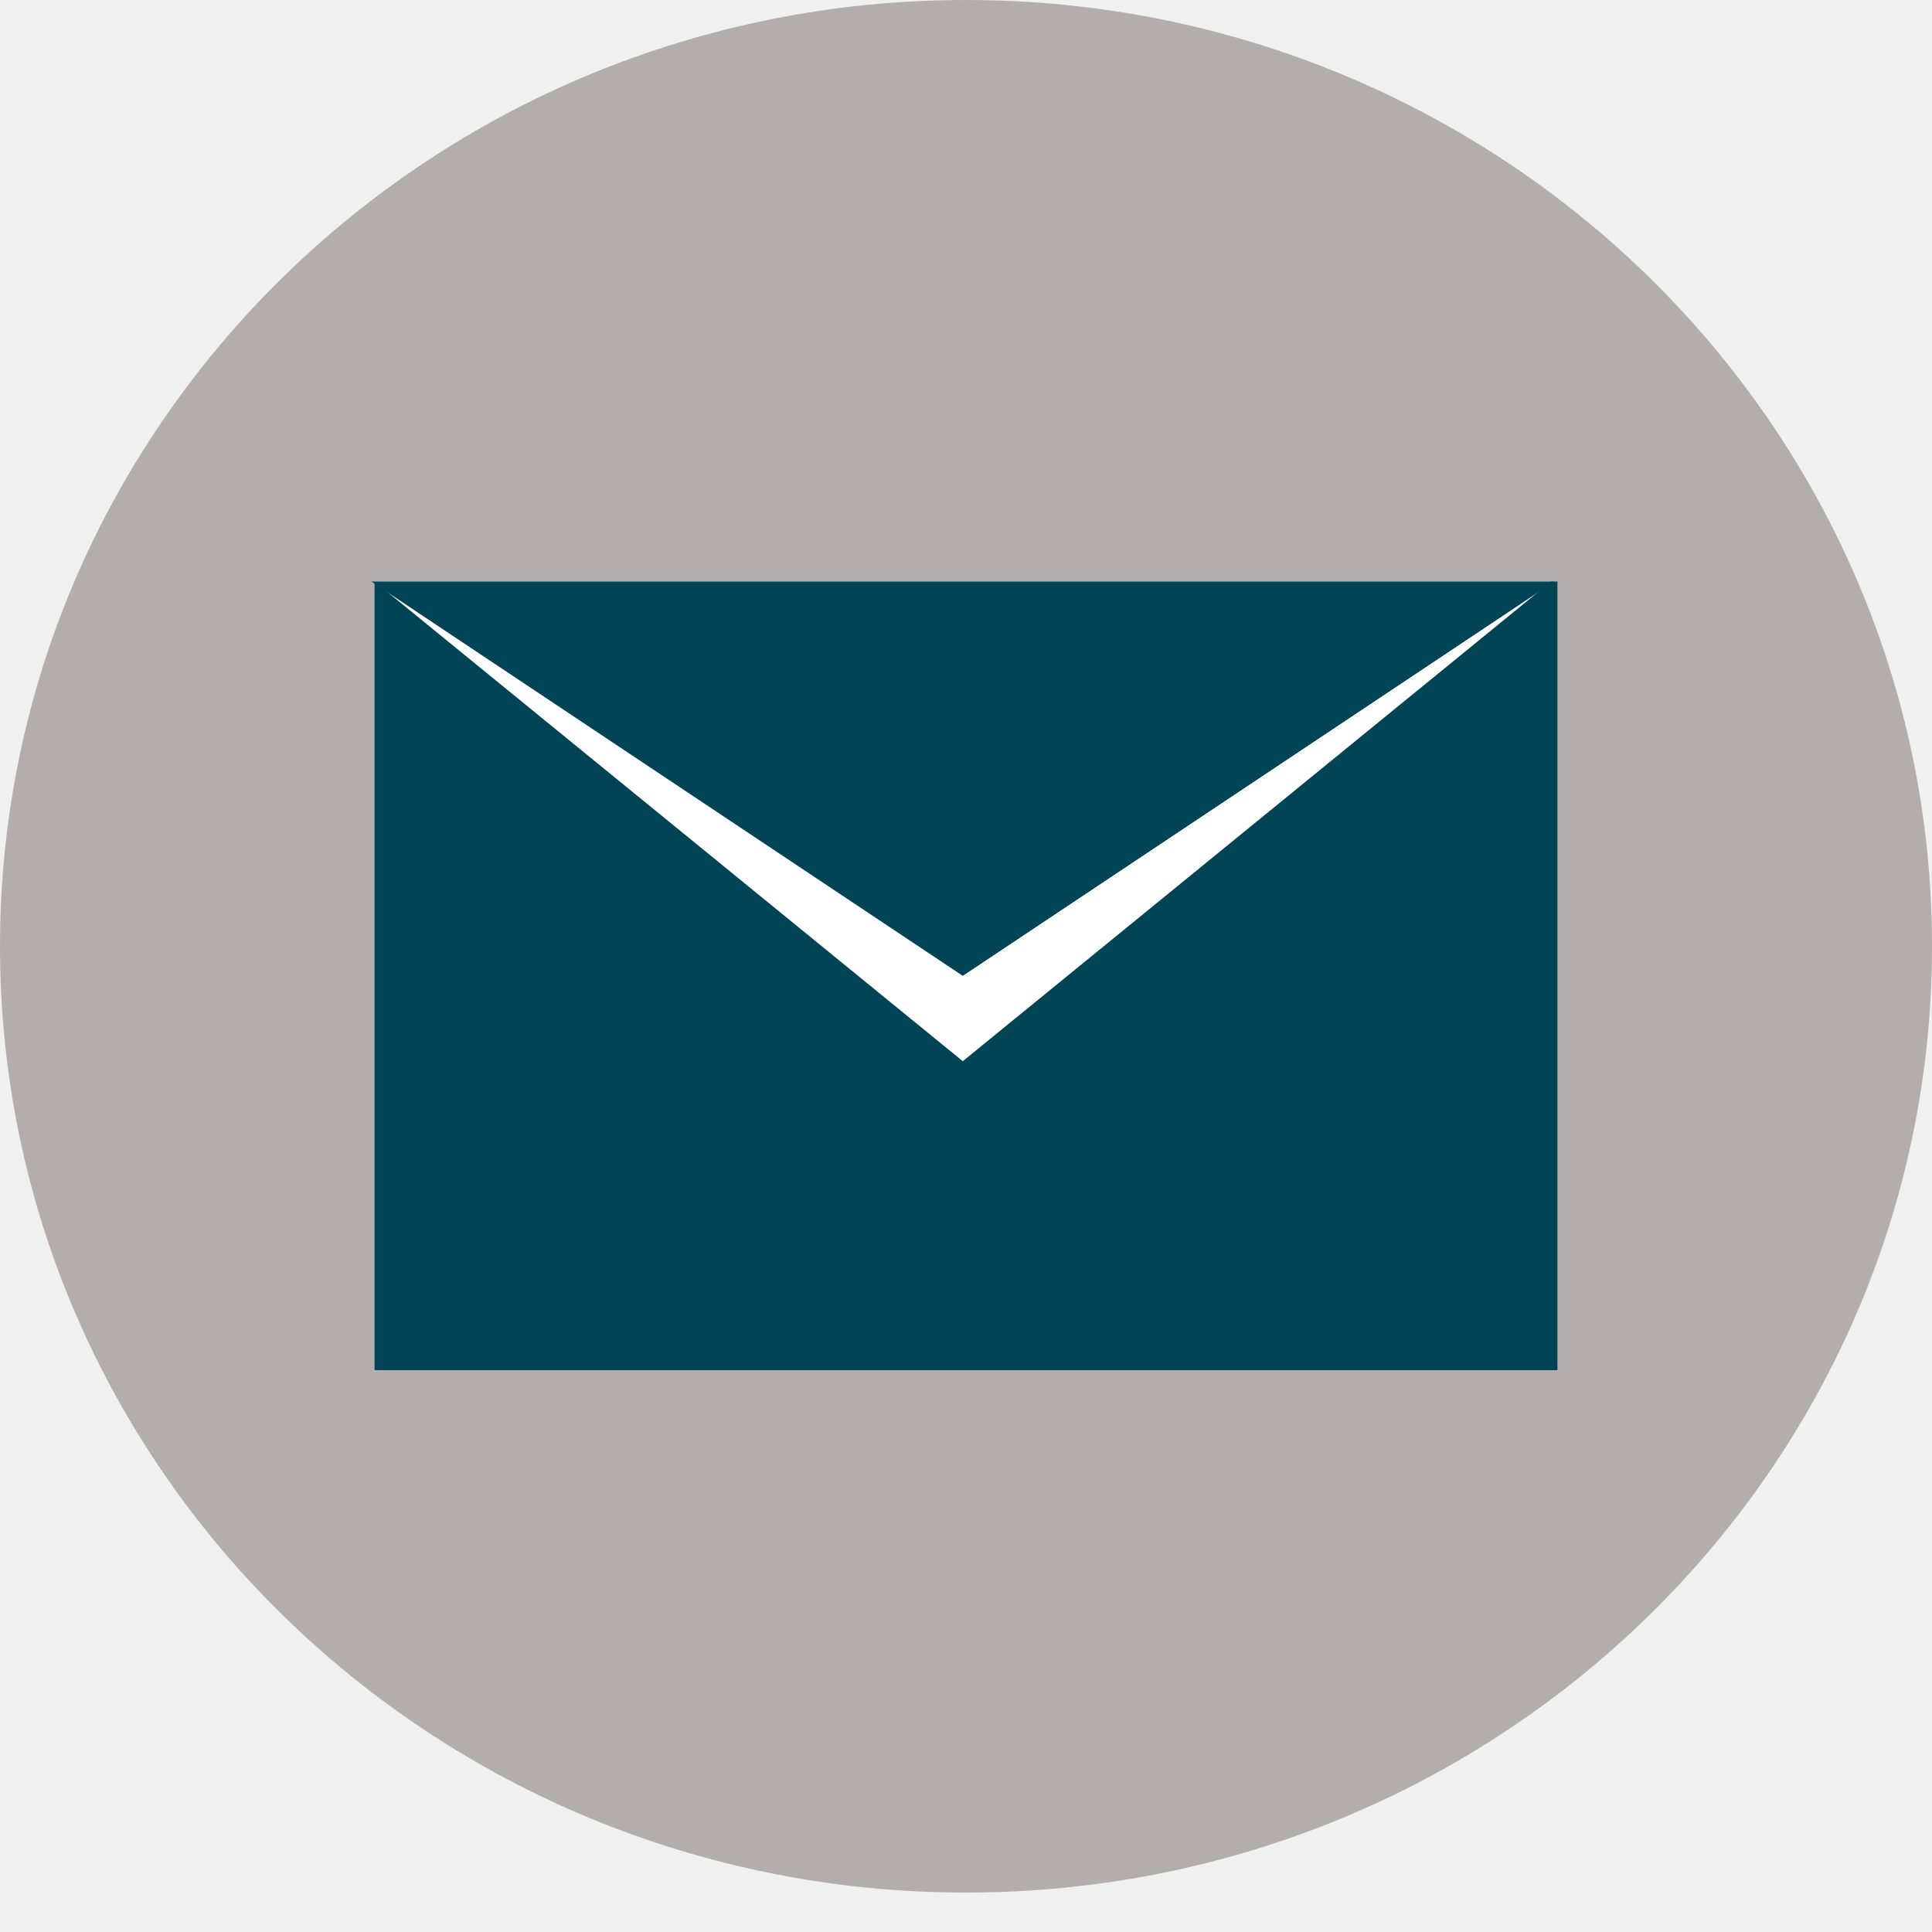
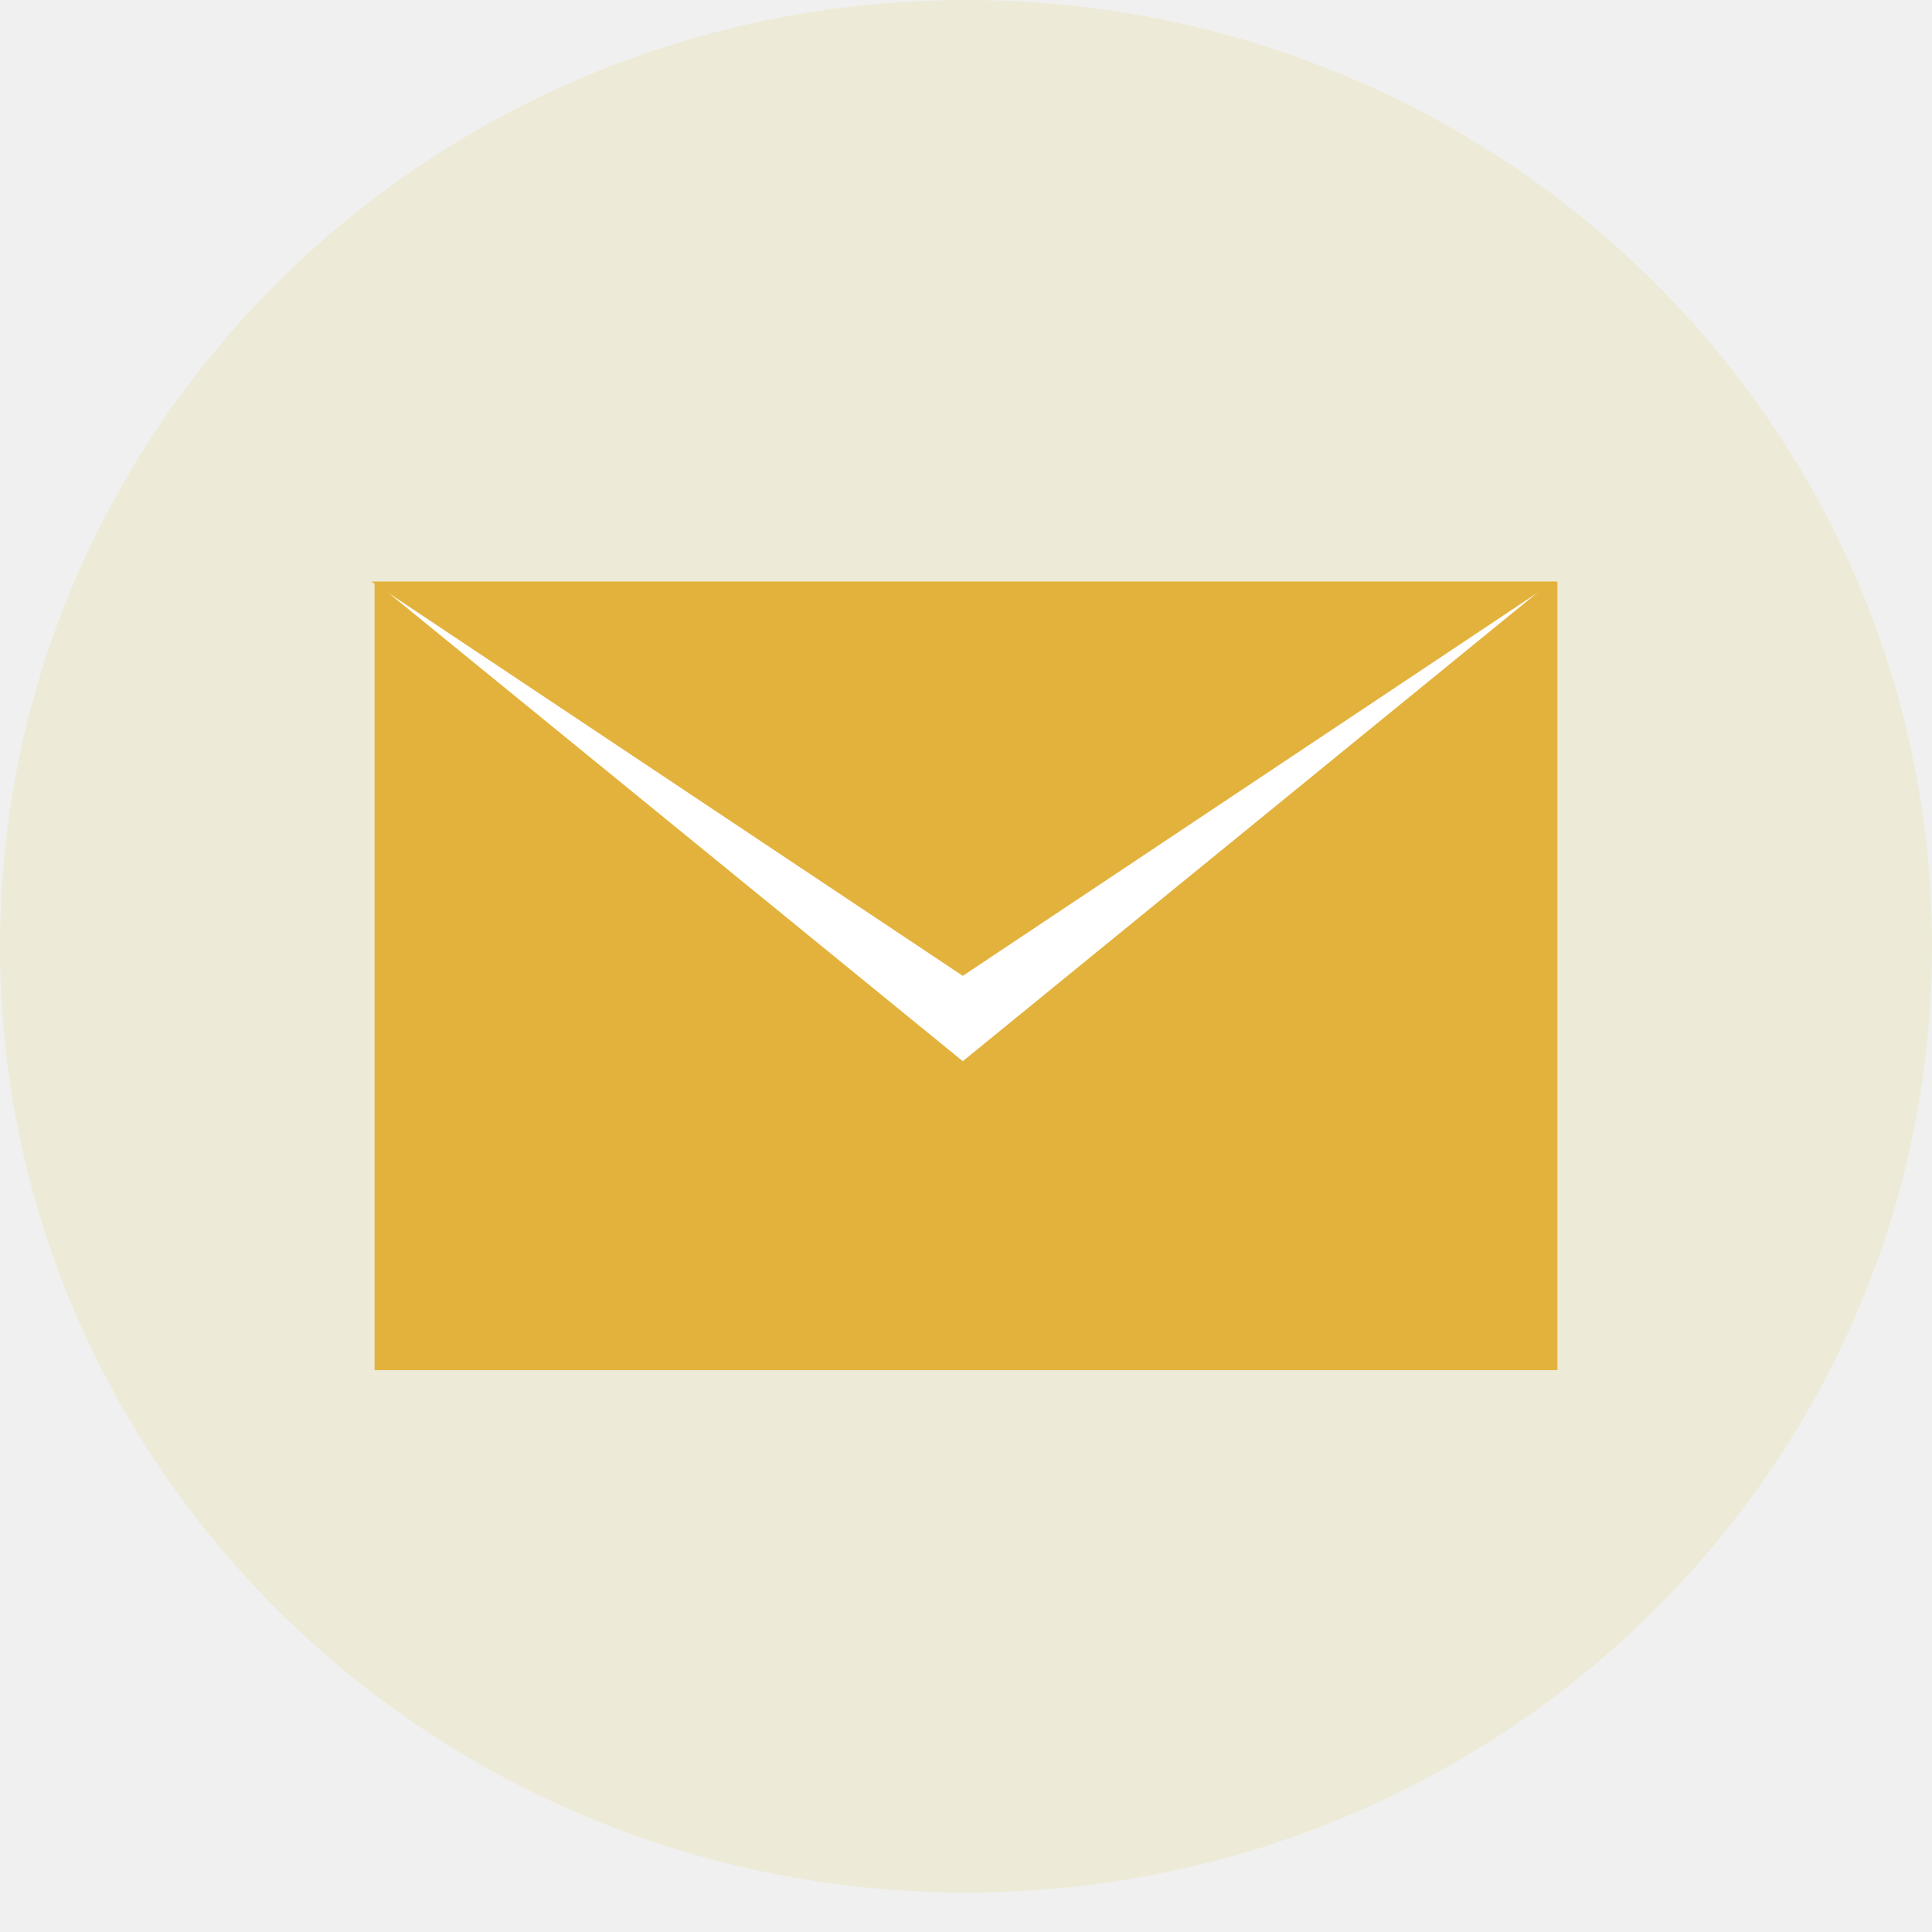
<svg xmlns="http://www.w3.org/2000/svg" width="48" height="48" version="1.1" id="svg1">
  <defs id="defs1">
    <rect x="11.517" y="29.45" width="72.226" height="43.599" id="rect2" />
  </defs>
-   <ellipse style="fill:#b4adad;stroke-width:0.484;fill-opacity:1" id="path5" cx="24" cy="23.51" rx="24" ry="23.51" />
-   <rect style="fill:#004455;stroke-width:86.998;paint-order:markers stroke fill" id="rect1" width="29.388" height="19.592" x="9.306" y="14.449" />
+   <ellipse style="fill:#edebd7;stroke-width:0.484;fill-opacity:1" id="path5" cx="24" cy="23.51" rx="24" ry="23.51" />
+   <rect style="fill:#e3b23c;stroke-width:86.998;paint-order:markers stroke fill;fill-opacity:1" id="rect1" width="29.388" height="19.592" x="9.306" y="14.449" />
  <path style="fill:#ffffff;stroke-width:188.976;paint-order:markers stroke fill" id="path1" d="m -68.936,16.969 -11.337,-19.637 -11.337,-19.637 22.674,-1e-6 22.674,0 -11.337,19.637 z" transform="matrix(0.6445193,0,0,0.303414,68.35061,21.21646)" />
-   <path style="fill:#004455;stroke-width:188.976;paint-order:markers stroke fill" id="path1-8" d="m -68.936,16.969 -11.337,-19.637 -11.337,-19.637 22.674,-1e-6 22.674,0 -11.337,19.637 z" transform="matrix(0.6480383,0,0,0.2494301,68.59321,20.01238)" />
+   <path style="fill:#e3b23c;stroke-width:188.976;paint-order:markers stroke fill;fill-opacity:1" id="path1-8" d="m -68.936,16.969 -11.337,-19.637 -11.337,-19.637 22.674,-1e-6 22.674,0 -11.337,19.637 z" transform="matrix(0.6480383,0,0,0.2494301,68.59321,20.01238)" />
</svg>
